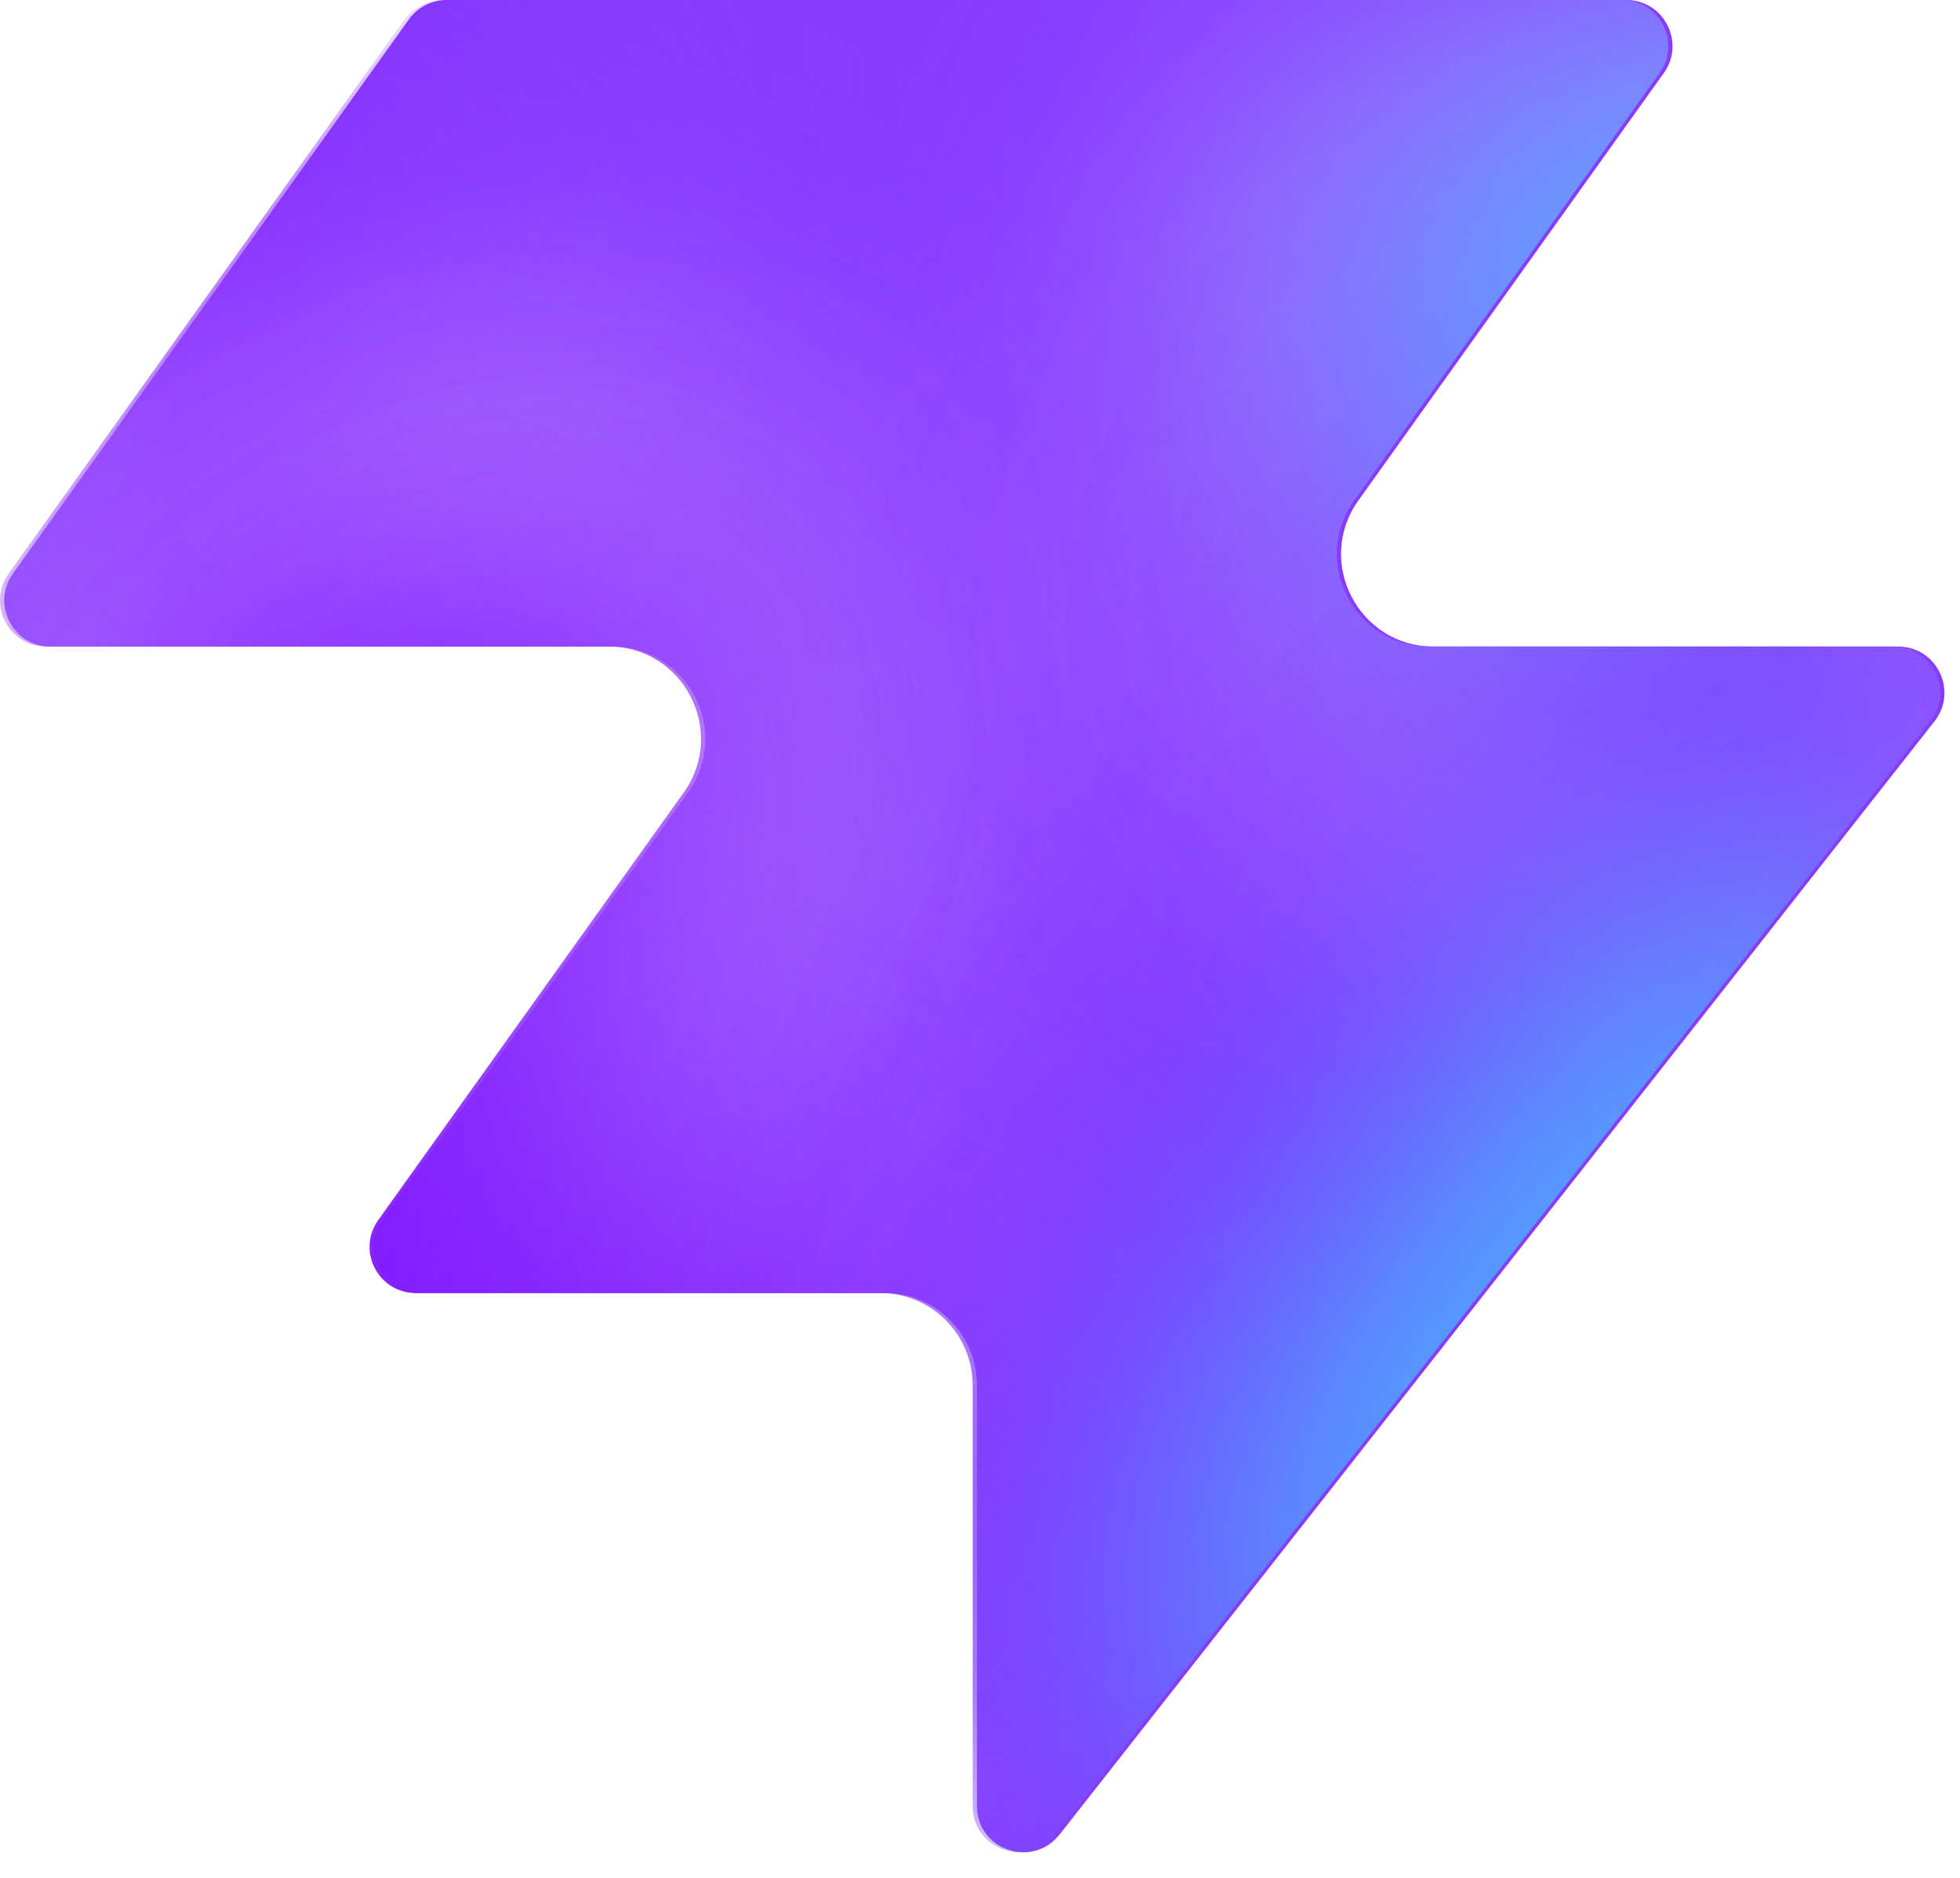
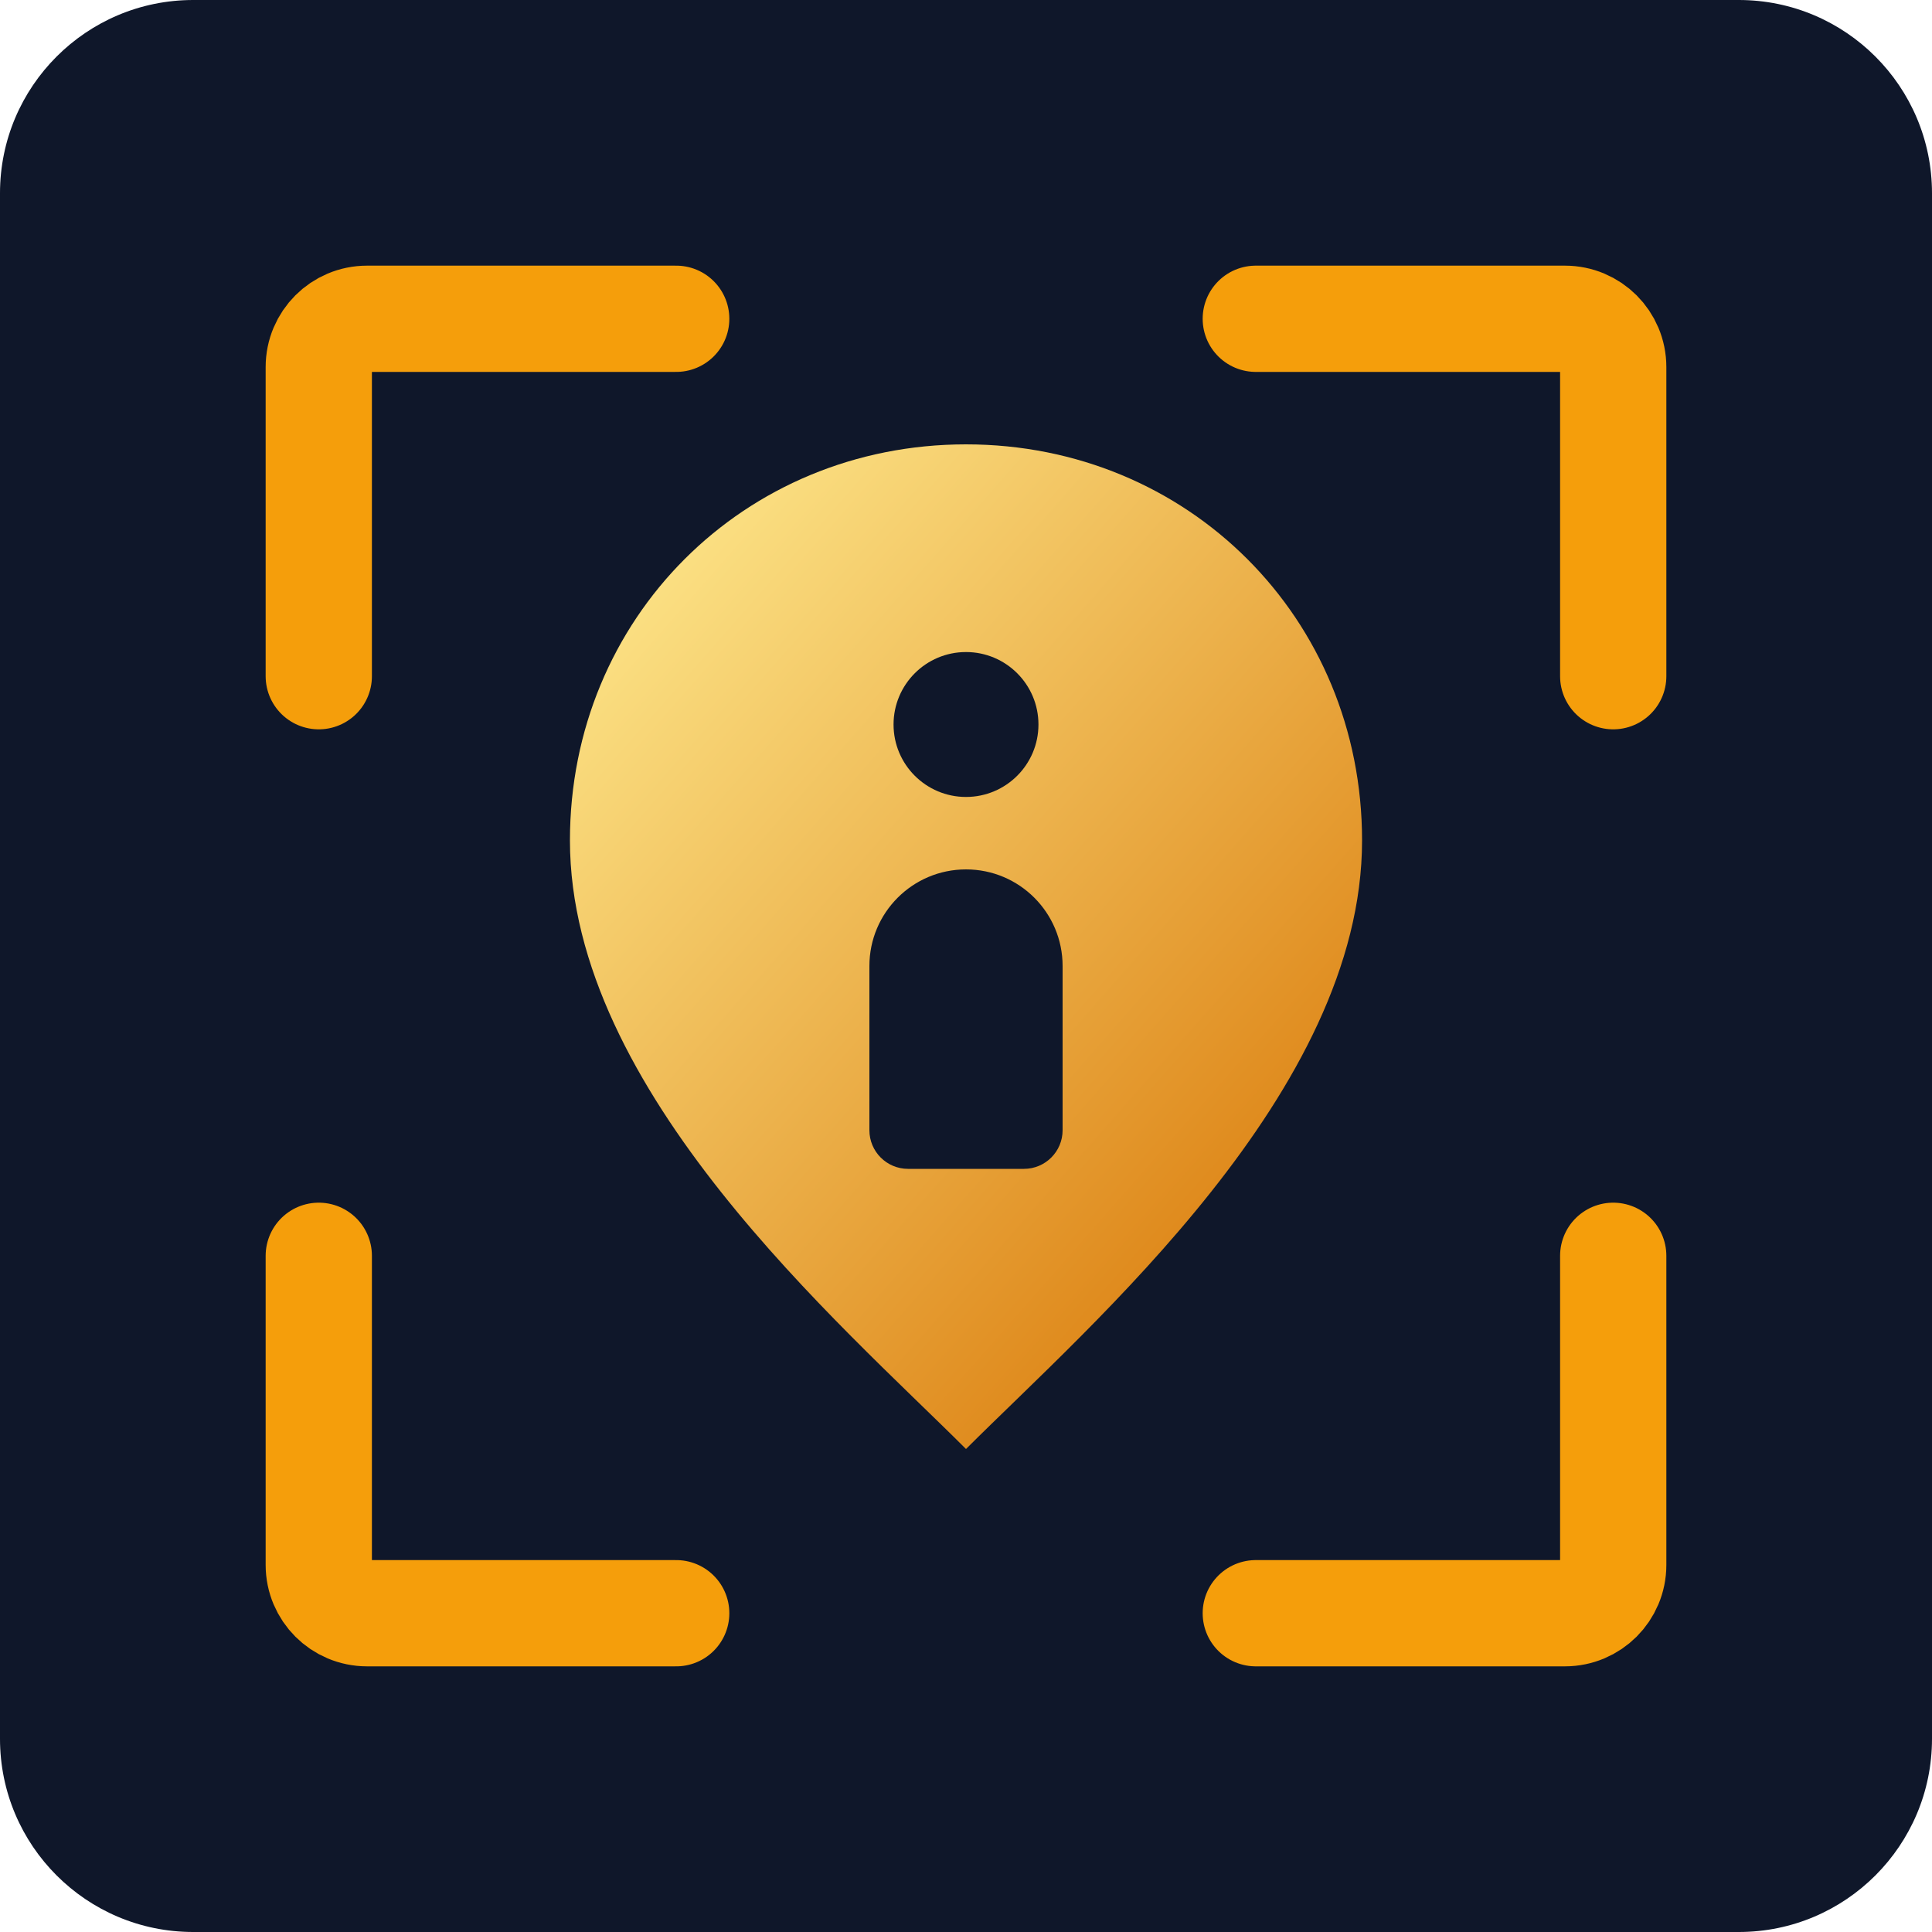
- <svg xmlns="http://www.w3.org/2000/svg" width="48" height="46" fill="none" viewBox="0 0 48 46">
-   <path fill="#863bff" d="M25.946 44.938c-.664.845-2.021.375-2.021-.698V33.937a2.26 2.26 0 0 0-2.262-2.262H10.287c-.92 0-1.456-1.04-.92-1.788l7.48-10.471c1.07-1.497 0-3.578-1.842-3.578H1.237c-.92 0-1.456-1.04-.92-1.788L10.013.474c.214-.297.556-.474.92-.474h28.894c.92 0 1.456 1.04.92 1.788l-7.48 10.471c-1.07 1.498 0 3.579 1.842 3.579h11.377c.943 0 1.473 1.088.89 1.83L25.947 44.94z" style="fill:#863bff;fill:color(display-p3 .525 .23 1);fill-opacity:1" />
-   <mask id="a" width="48" height="46" x="0" y="0" maskUnits="userSpaceOnUse" style="mask-type:alpha">
-     <path fill="#000" d="M25.842 44.938c-.664.844-2.021.375-2.021-.698V33.937a2.26 2.26 0 0 0-2.262-2.262H10.183c-.92 0-1.456-1.04-.92-1.788l7.48-10.471c1.07-1.498 0-3.579-1.842-3.579H1.133c-.92 0-1.456-1.04-.92-1.787L9.91.473c.214-.297.556-.474.92-.474h28.894c.92 0 1.456 1.04.92 1.788l-7.48 10.471c-1.07 1.498 0 3.578 1.842 3.578h11.377c.943 0 1.473 1.088.89 1.832L25.843 44.94z" style="fill:#000;fill-opacity:1" />
-   </mask>
-   <g mask="url(#a)">
-     <g filter="url(#b)">
-       <ellipse cx="5.508" cy="14.704" fill="#ede6ff" rx="5.508" ry="14.704" style="fill:#ede6ff;fill:color(display-p3 .927 .903 1);fill-opacity:1" transform="matrix(.00324 1 1 -.00324 -4.47 31.516)" />
-     </g>
-     <g filter="url(#c)">
-       <ellipse cx="10.399" cy="29.851" fill="#ede6ff" rx="10.399" ry="29.851" style="fill:#ede6ff;fill:color(display-p3 .927 .903 1);fill-opacity:1" transform="matrix(.00324 1 1 -.00324 -39.328 7.883)" />
-     </g>
-     <g filter="url(#d)">
-       <ellipse cx="5.508" cy="30.487" fill="#7e14ff" rx="5.508" ry="30.487" style="fill:#7e14ff;fill:color(display-p3 .492 .077 1);fill-opacity:1" transform="rotate(89.814 -25.913 -14.639)scale(1 -1)" />
-     </g>
-     <g filter="url(#e)">
-       <ellipse cx="5.508" cy="30.599" fill="#7e14ff" rx="5.508" ry="30.599" style="fill:#7e14ff;fill:color(display-p3 .492 .077 1);fill-opacity:1" transform="rotate(89.814 -32.644 -3.334)scale(1 -1)" />
-     </g>
-     <g filter="url(#f)">
-       <ellipse cx="5.508" cy="30.599" fill="#7e14ff" rx="5.508" ry="30.599" style="fill:#7e14ff;fill:color(display-p3 .492 .077 1);fill-opacity:1" transform="matrix(.00324 1 1 -.00324 -34.34 30.47)" />
-     </g>
-     <g filter="url(#g)">
-       <ellipse cx="14.072" cy="22.078" fill="#ede6ff" rx="14.072" ry="22.078" style="fill:#ede6ff;fill:color(display-p3 .927 .903 1);fill-opacity:1" transform="rotate(93.35 24.506 48.493)scale(-1 1)" />
-     </g>
-     <g filter="url(#h)">
-       <ellipse cx="3.47" cy="21.501" fill="#7e14ff" rx="3.47" ry="21.501" style="fill:#7e14ff;fill:color(display-p3 .492 .077 1);fill-opacity:1" transform="rotate(89.009 28.708 47.59)scale(-1 1)" />
-     </g>
-     <g filter="url(#i)">
-       <ellipse cx="3.47" cy="21.501" fill="#7e14ff" rx="3.47" ry="21.501" style="fill:#7e14ff;fill:color(display-p3 .492 .077 1);fill-opacity:1" transform="rotate(89.009 28.708 47.59)scale(-1 1)" />
-     </g>
-     <g filter="url(#j)">
-       <ellipse cx=".387" cy="8.972" fill="#7e14ff" rx="4.407" ry="29.108" style="fill:#7e14ff;fill:color(display-p3 .492 .077 1);fill-opacity:1" transform="rotate(39.51 .387 8.972)" />
-     </g>
-     <g filter="url(#k)">
-       <ellipse cx="47.523" cy="-6.092" fill="#7e14ff" rx="4.407" ry="29.108" style="fill:#7e14ff;fill:color(display-p3 .492 .077 1);fill-opacity:1" transform="rotate(37.892 47.523 -6.092)" />
-     </g>
-     <g filter="url(#l)">
-       <ellipse cx="41.412" cy="6.333" fill="#47bfff" rx="5.971" ry="9.665" style="fill:#47bfff;fill:color(display-p3 .28 .748 1);fill-opacity:1" transform="rotate(37.892 41.412 6.333)" />
-     </g>
-     <g filter="url(#m)">
-       <ellipse cx="-1.879" cy="38.332" fill="#7e14ff" rx="4.407" ry="29.108" style="fill:#7e14ff;fill:color(display-p3 .492 .077 1);fill-opacity:1" transform="rotate(37.892 -1.88 38.332)" />
-     </g>
-     <g filter="url(#n)">
-       <ellipse cx="-1.879" cy="38.332" fill="#7e14ff" rx="4.407" ry="29.108" style="fill:#7e14ff;fill:color(display-p3 .492 .077 1);fill-opacity:1" transform="rotate(37.892 -1.88 38.332)" />
-     </g>
-     <g filter="url(#o)">
-       <ellipse cx="35.651" cy="29.907" fill="#7e14ff" rx="4.407" ry="29.108" style="fill:#7e14ff;fill:color(display-p3 .492 .077 1);fill-opacity:1" transform="rotate(37.892 35.651 29.907)" />
-     </g>
-     <g filter="url(#p)">
-       <ellipse cx="38.418" cy="32.4" fill="#47bfff" rx="5.971" ry="15.297" style="fill:#47bfff;fill:color(display-p3 .28 .748 1);fill-opacity:1" transform="rotate(37.892 38.418 32.4)" />
-     </g>
+ <svg xmlns="http://www.w3.org/2000/svg" viewBox="0 0 400 400" width="400" height="400" role="img" aria-label="TIPped logo">
+   <rect width="400" height="400" rx="40" fill="#0F172A" />
+   <defs>
+     <linearGradient id="pin" x1="0.1" y1="0.05" x2="0.9" y2="0.95">
+       <stop offset="0" stop-color="#FDE68A" />
+       <stop offset="1" stop-color="#D97706" />
+     </linearGradient>
+   </defs>
+   <g fill="none" stroke="#F59E0B" stroke-width="22" stroke-linecap="round" stroke-linejoin="round">
+     <path d="M66 140V76a10 10 0 0 1 10-10h64" />
+     <path d="M260 66h64a10 10 0 0 1 10 10v64" />
+     <path d="M66 260v64a10 10 0 0 0 10 10h64" />
+     <path d="M260 334h64a10 10 0 0 0 10-10v-64" />
  </g>
-   <defs>
-     <filter id="b" width="60.045" height="41.654" x="-19.77" y="16.149" color-interpolation-filters="sRGB" filterUnits="userSpaceOnUse">
-       <feFlood flood-opacity="0" result="BackgroundImageFix" />
-       <feBlend in="SourceGraphic" in2="BackgroundImageFix" result="shape" />
-       <feGaussianBlur result="effect1_foregroundBlur_2002_17158" stdDeviation="7.659" />
-     </filter>
-     <filter id="c" width="90.34" height="51.437" x="-54.613" y="-7.533" color-interpolation-filters="sRGB" filterUnits="userSpaceOnUse">
-       <feFlood flood-opacity="0" result="BackgroundImageFix" />
-       <feBlend in="SourceGraphic" in2="BackgroundImageFix" result="shape" />
-       <feGaussianBlur result="effect1_foregroundBlur_2002_17158" stdDeviation="7.659" />
-     </filter>
-     <filter id="d" width="79.355" height="29.4" x="-49.64" y="2.03" color-interpolation-filters="sRGB" filterUnits="userSpaceOnUse">
-       <feFlood flood-opacity="0" result="BackgroundImageFix" />
-       <feBlend in="SourceGraphic" in2="BackgroundImageFix" result="shape" />
-       <feGaussianBlur result="effect1_foregroundBlur_2002_17158" stdDeviation="4.596" />
-     </filter>
-     <filter id="e" width="79.579" height="29.4" x="-45.045" y="20.029" color-interpolation-filters="sRGB" filterUnits="userSpaceOnUse">
-       <feFlood flood-opacity="0" result="BackgroundImageFix" />
-       <feBlend in="SourceGraphic" in2="BackgroundImageFix" result="shape" />
-       <feGaussianBlur result="effect1_foregroundBlur_2002_17158" stdDeviation="4.596" />
-     </filter>
-     <filter id="f" width="79.579" height="29.4" x="-43.513" y="21.178" color-interpolation-filters="sRGB" filterUnits="userSpaceOnUse">
-       <feFlood flood-opacity="0" result="BackgroundImageFix" />
-       <feBlend in="SourceGraphic" in2="BackgroundImageFix" result="shape" />
-       <feGaussianBlur result="effect1_foregroundBlur_2002_17158" stdDeviation="4.596" />
-     </filter>
-     <filter id="g" width="74.749" height="58.852" x="15.756" y="-17.901" color-interpolation-filters="sRGB" filterUnits="userSpaceOnUse">
-       <feFlood flood-opacity="0" result="BackgroundImageFix" />
-       <feBlend in="SourceGraphic" in2="BackgroundImageFix" result="shape" />
-       <feGaussianBlur result="effect1_foregroundBlur_2002_17158" stdDeviation="7.659" />
-     </filter>
-     <filter id="h" width="61.377" height="25.362" x="23.548" y="2.284" color-interpolation-filters="sRGB" filterUnits="userSpaceOnUse">
-       <feFlood flood-opacity="0" result="BackgroundImageFix" />
-       <feBlend in="SourceGraphic" in2="BackgroundImageFix" result="shape" />
-       <feGaussianBlur result="effect1_foregroundBlur_2002_17158" stdDeviation="4.596" />
-     </filter>
-     <filter id="i" width="61.377" height="25.362" x="23.548" y="2.284" color-interpolation-filters="sRGB" filterUnits="userSpaceOnUse">
-       <feFlood flood-opacity="0" result="BackgroundImageFix" />
-       <feBlend in="SourceGraphic" in2="BackgroundImageFix" result="shape" />
-       <feGaussianBlur result="effect1_foregroundBlur_2002_17158" stdDeviation="4.596" />
-     </filter>
-     <filter id="j" width="56.045" height="63.649" x="-27.636" y="-22.853" color-interpolation-filters="sRGB" filterUnits="userSpaceOnUse">
-       <feFlood flood-opacity="0" result="BackgroundImageFix" />
-       <feBlend in="SourceGraphic" in2="BackgroundImageFix" result="shape" />
-       <feGaussianBlur result="effect1_foregroundBlur_2002_17158" stdDeviation="4.596" />
-     </filter>
-     <filter id="k" width="54.814" height="64.646" x="20.116" y="-38.415" color-interpolation-filters="sRGB" filterUnits="userSpaceOnUse">
-       <feFlood flood-opacity="0" result="BackgroundImageFix" />
-       <feBlend in="SourceGraphic" in2="BackgroundImageFix" result="shape" />
-       <feGaussianBlur result="effect1_foregroundBlur_2002_17158" stdDeviation="4.596" />
-     </filter>
-     <filter id="l" width="33.541" height="35.313" x="24.641" y="-11.323" color-interpolation-filters="sRGB" filterUnits="userSpaceOnUse">
-       <feFlood flood-opacity="0" result="BackgroundImageFix" />
-       <feBlend in="SourceGraphic" in2="BackgroundImageFix" result="shape" />
-       <feGaussianBlur result="effect1_foregroundBlur_2002_17158" stdDeviation="4.596" />
-     </filter>
-     <filter id="m" width="54.814" height="64.646" x="-29.286" y="6.009" color-interpolation-filters="sRGB" filterUnits="userSpaceOnUse">
-       <feFlood flood-opacity="0" result="BackgroundImageFix" />
-       <feBlend in="SourceGraphic" in2="BackgroundImageFix" result="shape" />
-       <feGaussianBlur result="effect1_foregroundBlur_2002_17158" stdDeviation="4.596" />
-     </filter>
-     <filter id="n" width="54.814" height="64.646" x="-29.286" y="6.009" color-interpolation-filters="sRGB" filterUnits="userSpaceOnUse">
-       <feFlood flood-opacity="0" result="BackgroundImageFix" />
-       <feBlend in="SourceGraphic" in2="BackgroundImageFix" result="shape" />
-       <feGaussianBlur result="effect1_foregroundBlur_2002_17158" stdDeviation="4.596" />
-     </filter>
-     <filter id="o" width="54.814" height="64.646" x="8.244" y="-2.416" color-interpolation-filters="sRGB" filterUnits="userSpaceOnUse">
-       <feFlood flood-opacity="0" result="BackgroundImageFix" />
-       <feBlend in="SourceGraphic" in2="BackgroundImageFix" result="shape" />
-       <feGaussianBlur result="effect1_foregroundBlur_2002_17158" stdDeviation="4.596" />
-     </filter>
-     <filter id="p" width="39.409" height="43.623" x="18.713" y="10.588" color-interpolation-filters="sRGB" filterUnits="userSpaceOnUse">
-       <feFlood flood-opacity="0" result="BackgroundImageFix" />
-       <feBlend in="SourceGraphic" in2="BackgroundImageFix" result="shape" />
-       <feGaussianBlur result="effect1_foregroundBlur_2002_17158" stdDeviation="4.596" />
-     </filter>
-   </defs>
+   <path d="M200 92C154 92 118 128 118 174c0 52 56 100 82 126 26-26 82-74 82-126 0-46-36-82-82-82z" fill="url(#pin)" />
+   <g transform="translate(0 -4)" fill="#0F172A">
+     <circle cx="200" cy="154" r="15" />
+     <path d="M180 238V204a20 20 0 0 1 40 0v34a8 8 0 0 1-8 8h-24a8 8 0 0 1-8-8z" />
+   </g>
</svg>
